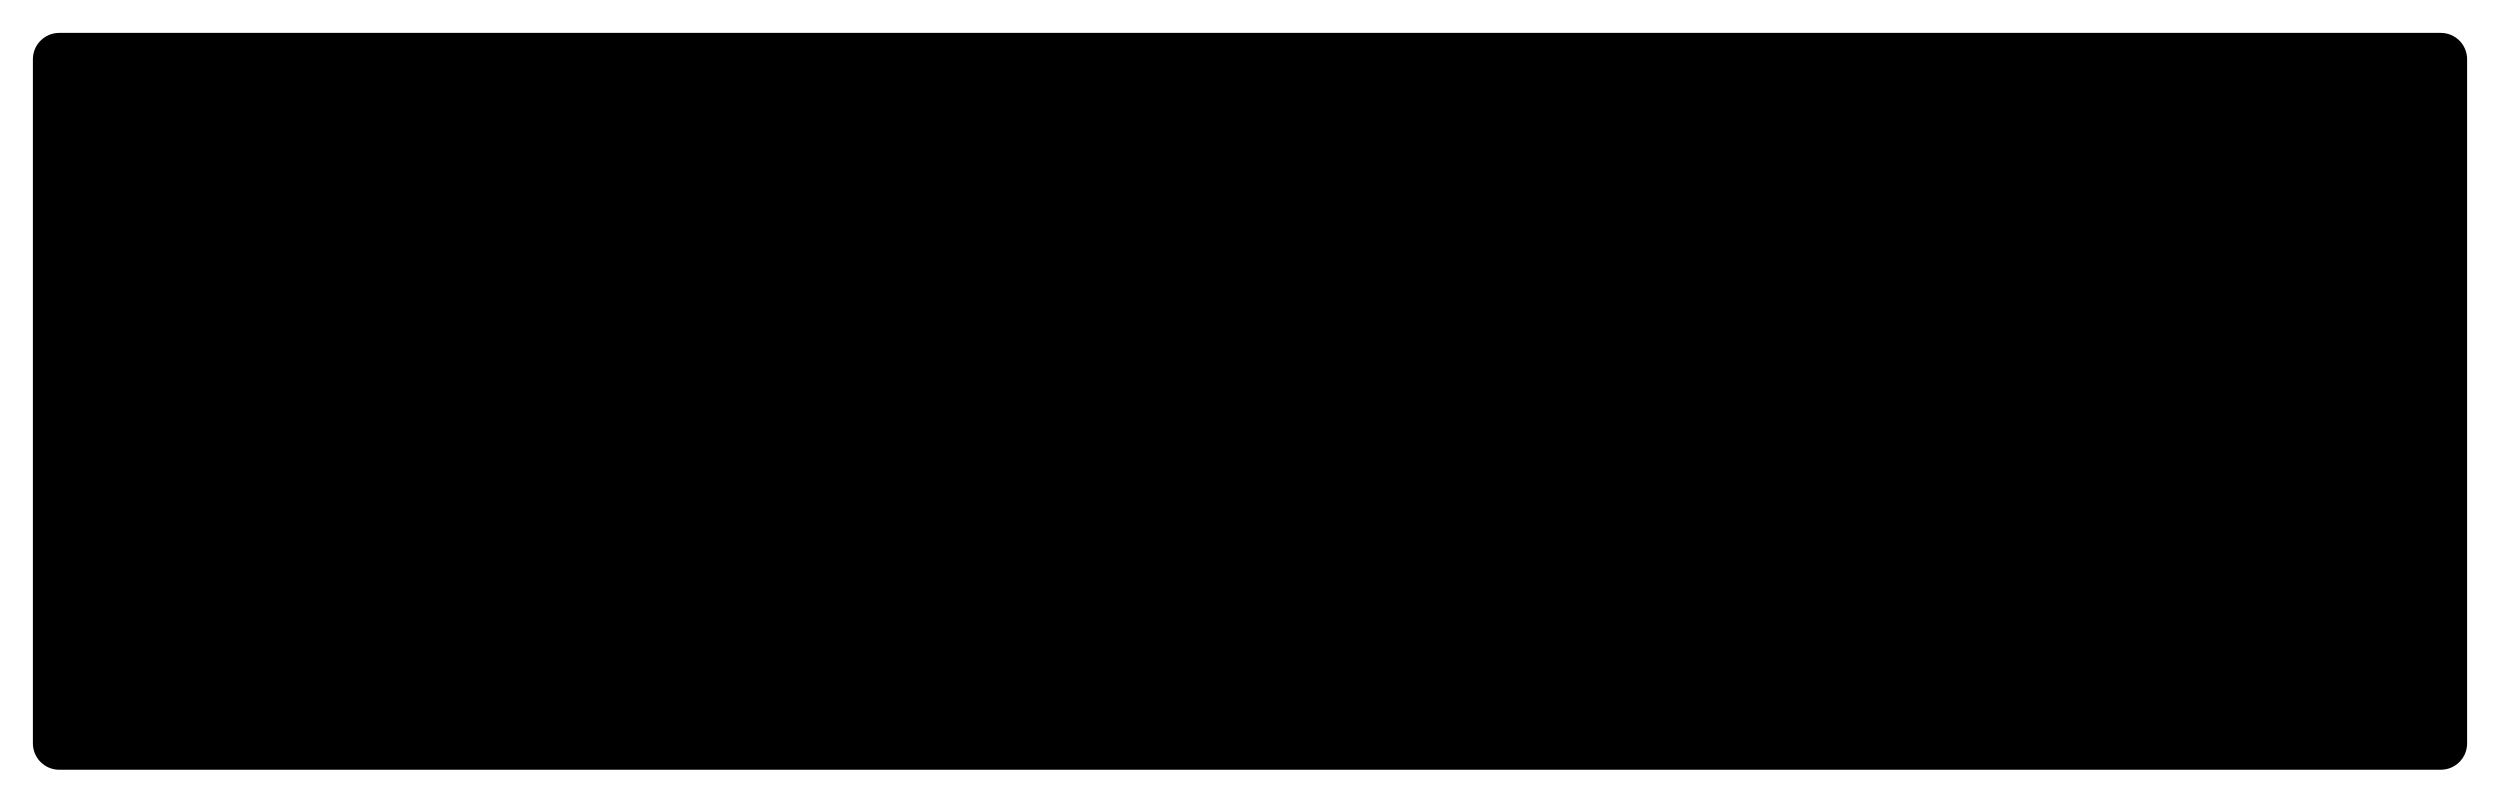
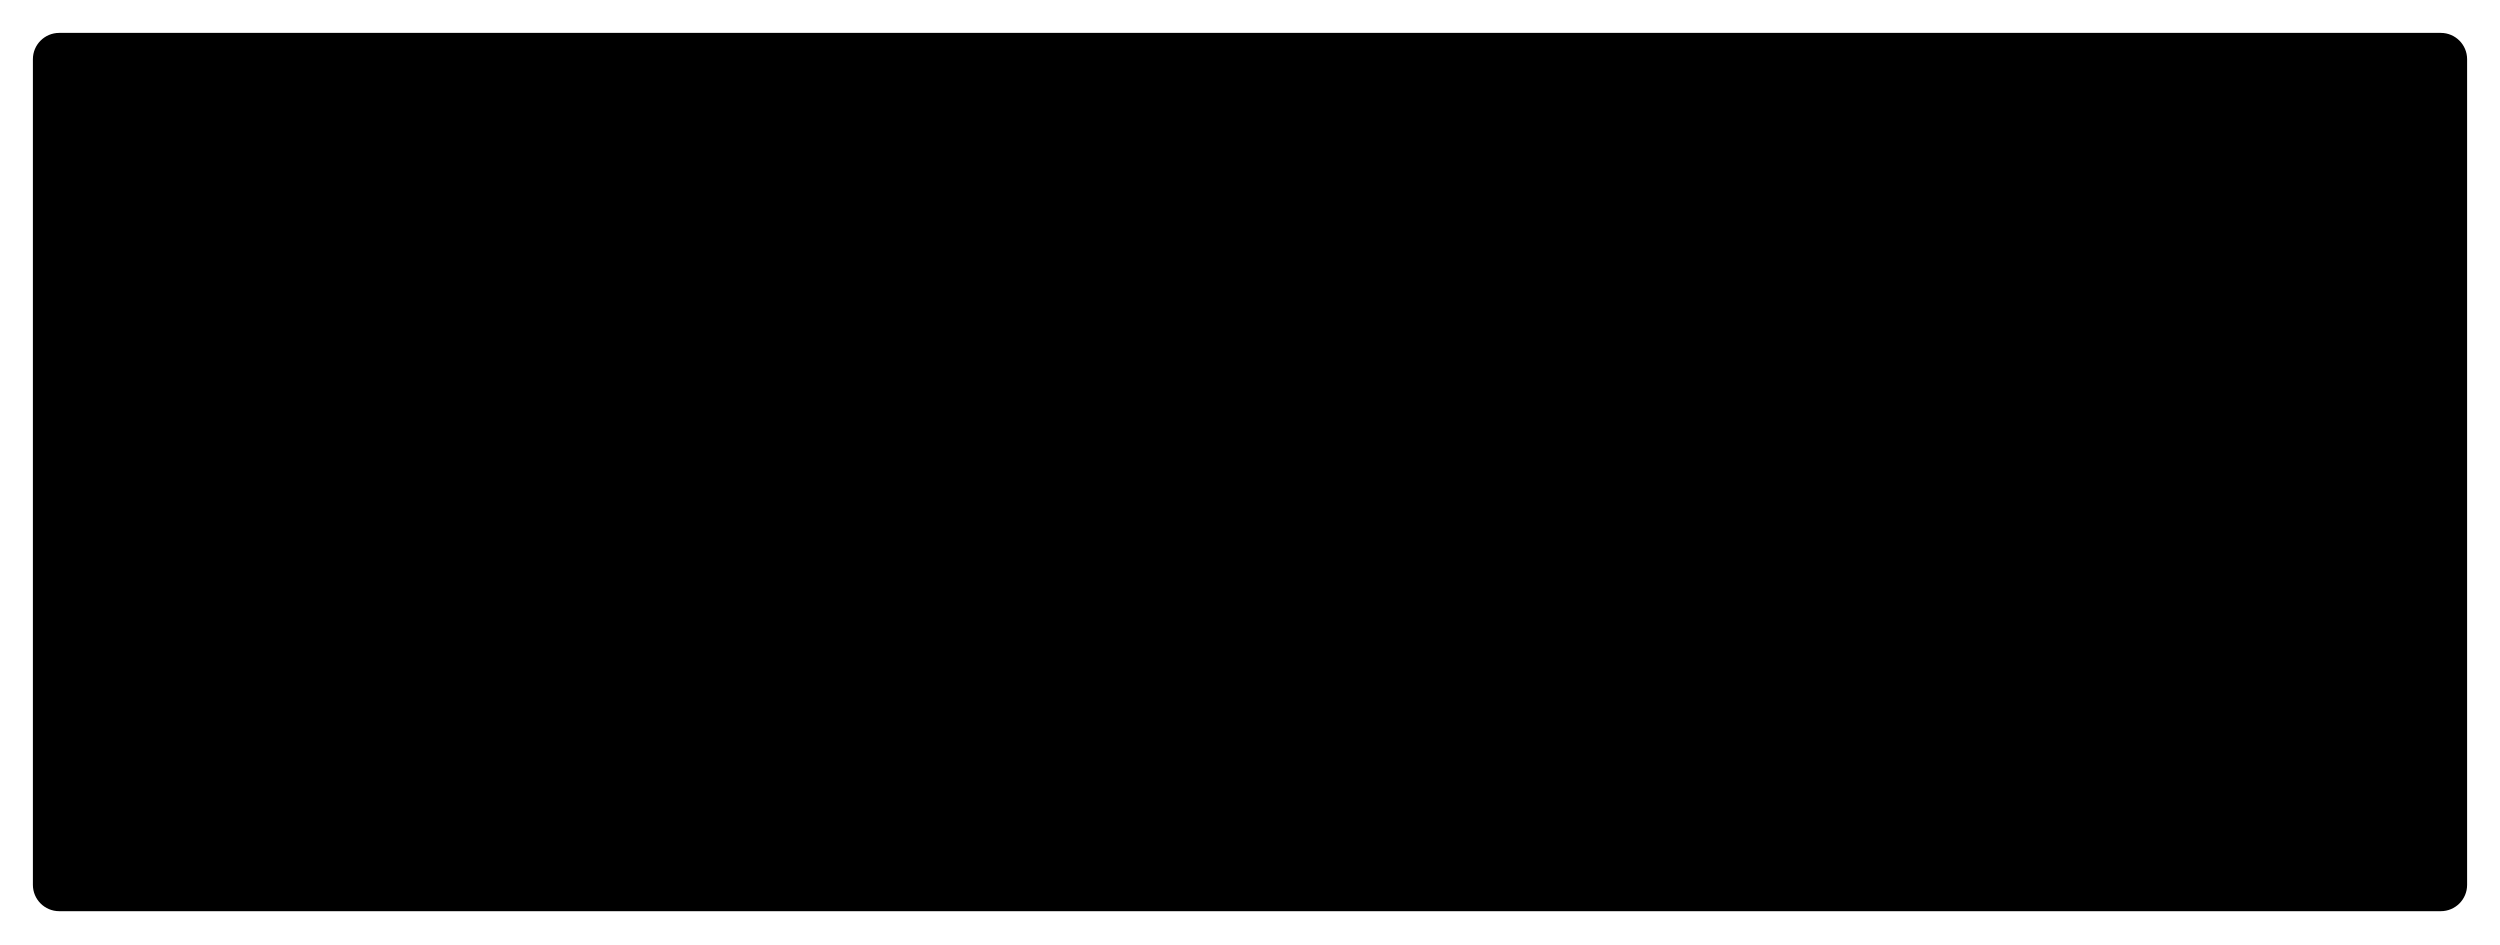
- <svg xmlns="http://www.w3.org/2000/svg" viewBox="0 0 760 244" class="pf-svg" role="img" aria-label="Piper 영어 음성 합성 시간과 음성 길이">
+ <svg xmlns="http://www.w3.org/2000/svg" viewBox="0 0 760 287" class="pf-svg" role="img" aria-label="Piper 영어 음성 합성 시간과 음성 길이">
  <defs>
-     <marker id="exp-voice-h" viewBox="0 0 10 10" refX="9" refY="5" markerWidth="7" markerHeight="7" orient="auto-start-reverse">
+     <marker id="exp-voice-h" viewBox="0 0 10 10" refX="9" refY="5" markerWidth="9" markerHeight="9" markerUnits="userSpaceOnUse" orient="auto-start-reverse">
      <path class="pf-head" d="M0,1 L10,5 L0,9 z" />
    </marker>
-     <marker id="exp-voice-h-accent" viewBox="0 0 10 10" refX="9" refY="5" markerWidth="7" markerHeight="7" orient="auto-start-reverse">
+     <marker id="exp-voice-h-accent" viewBox="0 0 10 10" refX="9" refY="5" markerWidth="9" markerHeight="9" markerUnits="userSpaceOnUse" orient="auto-start-reverse">
      <path class="pf-head pf-head--accent" d="M0,1 L10,5 L0,9 z" />
    </marker>
-     <marker id="exp-voice-h-deny" viewBox="0 0 10 10" refX="9" refY="5" markerWidth="7" markerHeight="7" orient="auto-start-reverse">
+     <marker id="exp-voice-h-deny" viewBox="0 0 10 10" refX="9" refY="5" markerWidth="9" markerHeight="9" markerUnits="userSpaceOnUse" orient="auto-start-reverse">
      <path class="pf-head pf-head--deny" d="M0,1 L10,5 L0,9 z" />
    </marker>
-     <marker id="exp-voice-h-muted" viewBox="0 0 10 10" refX="9" refY="5" markerWidth="7" markerHeight="7" orient="auto-start-reverse">
+     <marker id="exp-voice-h-muted" viewBox="0 0 10 10" refX="9" refY="5" markerWidth="9" markerHeight="9" markerUnits="userSpaceOnUse" orient="auto-start-reverse">
      <path class="pf-head pf-head--muted" d="M0,1 L10,5 L0,9 z" />
    </marker>
  </defs>
-   <rect class="pf-panel" x="10" y="10" width="740" height="224" rx="8" />
-   <text class="pf-plabel" x="22" y="30">Piper(high) 합성, 컨테이너 CPU 14코어: 합성 시간은 음성 길이의 약 1/5</text>
-   <rect class="pf-s1" x="30" y="44" width="10" height="10" rx="2" />
-   <text class="pf-s" x="45" y="53" text-anchor="start">음성 길이</text>
-   <rect class="pf-s3" x="106.89" y="44" width="10" height="10" rx="2" />
-   <text class="pf-s" x="121.89" y="53" text-anchor="start">합성 시간</text>
-   <text class="pf-s" x="160" y="89.5" text-anchor="end">13자 문장</text>
-   <rect class="pf-s1" x="170" y="74" width="48.8" height="10" rx="2" />
-   <text class="pf-val" x="223.843" y="83" text-anchor="start">0.65s</text>
-   <rect class="pf-s3" x="170" y="87" width="10.7" height="10" rx="2" />
-   <text class="pf-val" x="185.67" y="96" text-anchor="start">0.14s</text>
-   <text class="pf-s" x="160" y="124.5" text-anchor="end">58자 문장</text>
-   <rect class="pf-s1" x="170" y="109" width="226.9" height="10" rx="2" />
-   <text class="pf-val" x="401.931" y="118" text-anchor="start">3.02s</text>
-   <rect class="pf-s3" x="170" y="122" width="43.4" height="10" rx="2" />
-   <text class="pf-val" x="218.433" y="131" text-anchor="start">0.58s</text>
-   <text class="pf-s" x="160" y="159.5" text-anchor="end">89자 문장</text>
-   <rect class="pf-s1" x="170" y="144" width="353.9" height="10" rx="2" />
-   <text class="pf-val" x="528.923" y="153" text-anchor="start">4.71s</text>
-   <rect class="pf-s3" x="170" y="157" width="74.0" height="10" rx="2" />
-   <text class="pf-val" x="249.016" y="166" text-anchor="start">0.98s</text>
-   <text class="pf-s" x="160" y="194.5" text-anchor="end">110자 문장</text>
-   <rect class="pf-s1" x="170" y="179" width="459.9" height="10" rx="2" />
-   <text class="pf-val" x="634.874" y="188" text-anchor="start">6.12s</text>
-   <rect class="pf-s3" x="170" y="192" width="99.1" height="10" rx="2" />
-   <text class="pf-val" x="274.113" y="201" text-anchor="start">1.32s</text>
-   <line class="pf-grid" x1="170.0" y1="70" x2="170.0" y2="206" />
-   <text class="pf-axis" x="170.0" y="219" text-anchor="middle">0</text>
-   <line class="pf-grid" x1="245.1" y1="70" x2="245.1" y2="206" />
-   <text class="pf-axis" x="245.143" y="219" text-anchor="middle">1</text>
-   <line class="pf-grid" x1="320.3" y1="70" x2="320.3" y2="206" />
-   <text class="pf-axis" x="320.286" y="219" text-anchor="middle">2</text>
-   <line class="pf-grid" x1="395.4" y1="70" x2="395.4" y2="206" />
-   <text class="pf-axis" x="395.429" y="219" text-anchor="middle">3</text>
-   <line class="pf-grid" x1="470.6" y1="70" x2="470.6" y2="206" />
-   <text class="pf-axis" x="470.571" y="219" text-anchor="middle">4</text>
-   <line class="pf-grid" x1="545.7" y1="70" x2="545.7" y2="206" />
-   <text class="pf-axis" x="545.714" y="219" text-anchor="middle">5</text>
-   <line class="pf-grid" x1="620.9" y1="70" x2="620.9" y2="206" />
-   <text class="pf-axis" x="620.857" y="219" text-anchor="middle">6</text>
-   <line class="pf-grid" x1="696.0" y1="70" x2="696.0" y2="206" />
-   <text class="pf-axis" x="696.0" y="219" text-anchor="middle">7</text>
+   <rect class="pf-panel" x="10" y="10" width="740" height="267" rx="8" />
+   <text class="pf-plabel" x="22" y="31">Piper(high) 합성, 컨테이너 CPU 14코어: 합성 시간은 음성 길이의 약 1/5</text>
+   <rect class="pf-s1" x="30" y="42" width="12" height="12" rx="2" />
+   <text class="pf-lab" x="48.0" y="53.0" text-anchor="start">음성 길이</text>
+   <rect class="pf-s3" x="125.865" y="42" width="12" height="12" rx="2" />
+   <text class="pf-lab" x="143.9" y="53.0" text-anchor="start">합성 시간</text>
+   <text class="pf-lab" x="118.0" y="94.0" text-anchor="end">13자 문장</text>
+   <rect class="pf-s1" x="130.0" y="76" width="51.8" height="12" rx="2" />
+   <text class="pf-val" x="187.8" y="87.0" text-anchor="start">0.65s</text>
+   <rect class="pf-s3" x="130.0" y="91" width="11.3" height="12" rx="2" />
+   <text class="pf-val" x="147.3" y="102.0" text-anchor="start">0.14s</text>
+   <text class="pf-lab" x="118.0" y="135.0" text-anchor="end">58자 문장</text>
+   <rect class="pf-s1" x="130.0" y="117" width="240.7" height="12" rx="2" />
+   <text class="pf-val" x="376.7" y="128.0" text-anchor="start">3.02s</text>
+   <rect class="pf-s3" x="130.0" y="132" width="46.1" height="12" rx="2" />
+   <text class="pf-val" x="182.1" y="143.0" text-anchor="start">0.58s</text>
+   <text class="pf-lab" x="118.0" y="176.0" text-anchor="end">89자 문장</text>
+   <rect class="pf-s1" x="130.0" y="158" width="375.5" height="12" rx="2" />
+   <text class="pf-val" x="511.5" y="169.0" text-anchor="start">4.71s</text>
+   <rect class="pf-s3" x="130.0" y="173" width="78.5" height="12" rx="2" />
+   <text class="pf-val" x="214.5" y="184.0" text-anchor="start">0.98s</text>
+   <text class="pf-lab" x="118.0" y="217.0" text-anchor="end">110자 문장</text>
+   <rect class="pf-s1" x="130.0" y="199" width="487.9" height="12" rx="2" />
+   <text class="pf-val" x="623.9" y="210.0" text-anchor="start">6.12s</text>
+   <rect class="pf-s3" x="130.0" y="214" width="105.1" height="12" rx="2" />
+   <text class="pf-val" x="241.1" y="225.0" text-anchor="start">1.32s</text>
+   <line class="pf-grid" x1="130.0" y1="72" x2="130.0" y2="230" />
+   <text class="pf-axis" x="130.0" y="245.0" text-anchor="middle">0</text>
+   <line class="pf-grid" x1="209.7" y1="72" x2="209.7" y2="230" />
+   <text class="pf-axis" x="209.7" y="245.0" text-anchor="middle">1</text>
+   <line class="pf-grid" x1="289.4" y1="72" x2="289.4" y2="230" />
+   <text class="pf-axis" x="289.4" y="245.0" text-anchor="middle">2</text>
+   <line class="pf-grid" x1="369.1" y1="72" x2="369.1" y2="230" />
+   <text class="pf-axis" x="369.1" y="245.0" text-anchor="middle">3</text>
+   <line class="pf-grid" x1="448.9" y1="72" x2="448.9" y2="230" />
+   <text class="pf-axis" x="448.9" y="245.0" text-anchor="middle">4</text>
+   <line class="pf-grid" x1="528.6" y1="72" x2="528.6" y2="230" />
+   <text class="pf-axis" x="528.6" y="245.0" text-anchor="middle">5</text>
+   <line class="pf-grid" x1="608.3" y1="72" x2="608.3" y2="230" />
+   <text class="pf-axis" x="608.3" y="245.0" text-anchor="middle">6</text>
+   <line class="pf-grid" x1="688.0" y1="72" x2="688.0" y2="230" />
+   <text class="pf-axis" x="688.0" y="245.0" text-anchor="middle">7</text>
+   <text class="pf-axis-title" x="409.0" y="263.0" text-anchor="middle">시간 (초)</text>
</svg>
